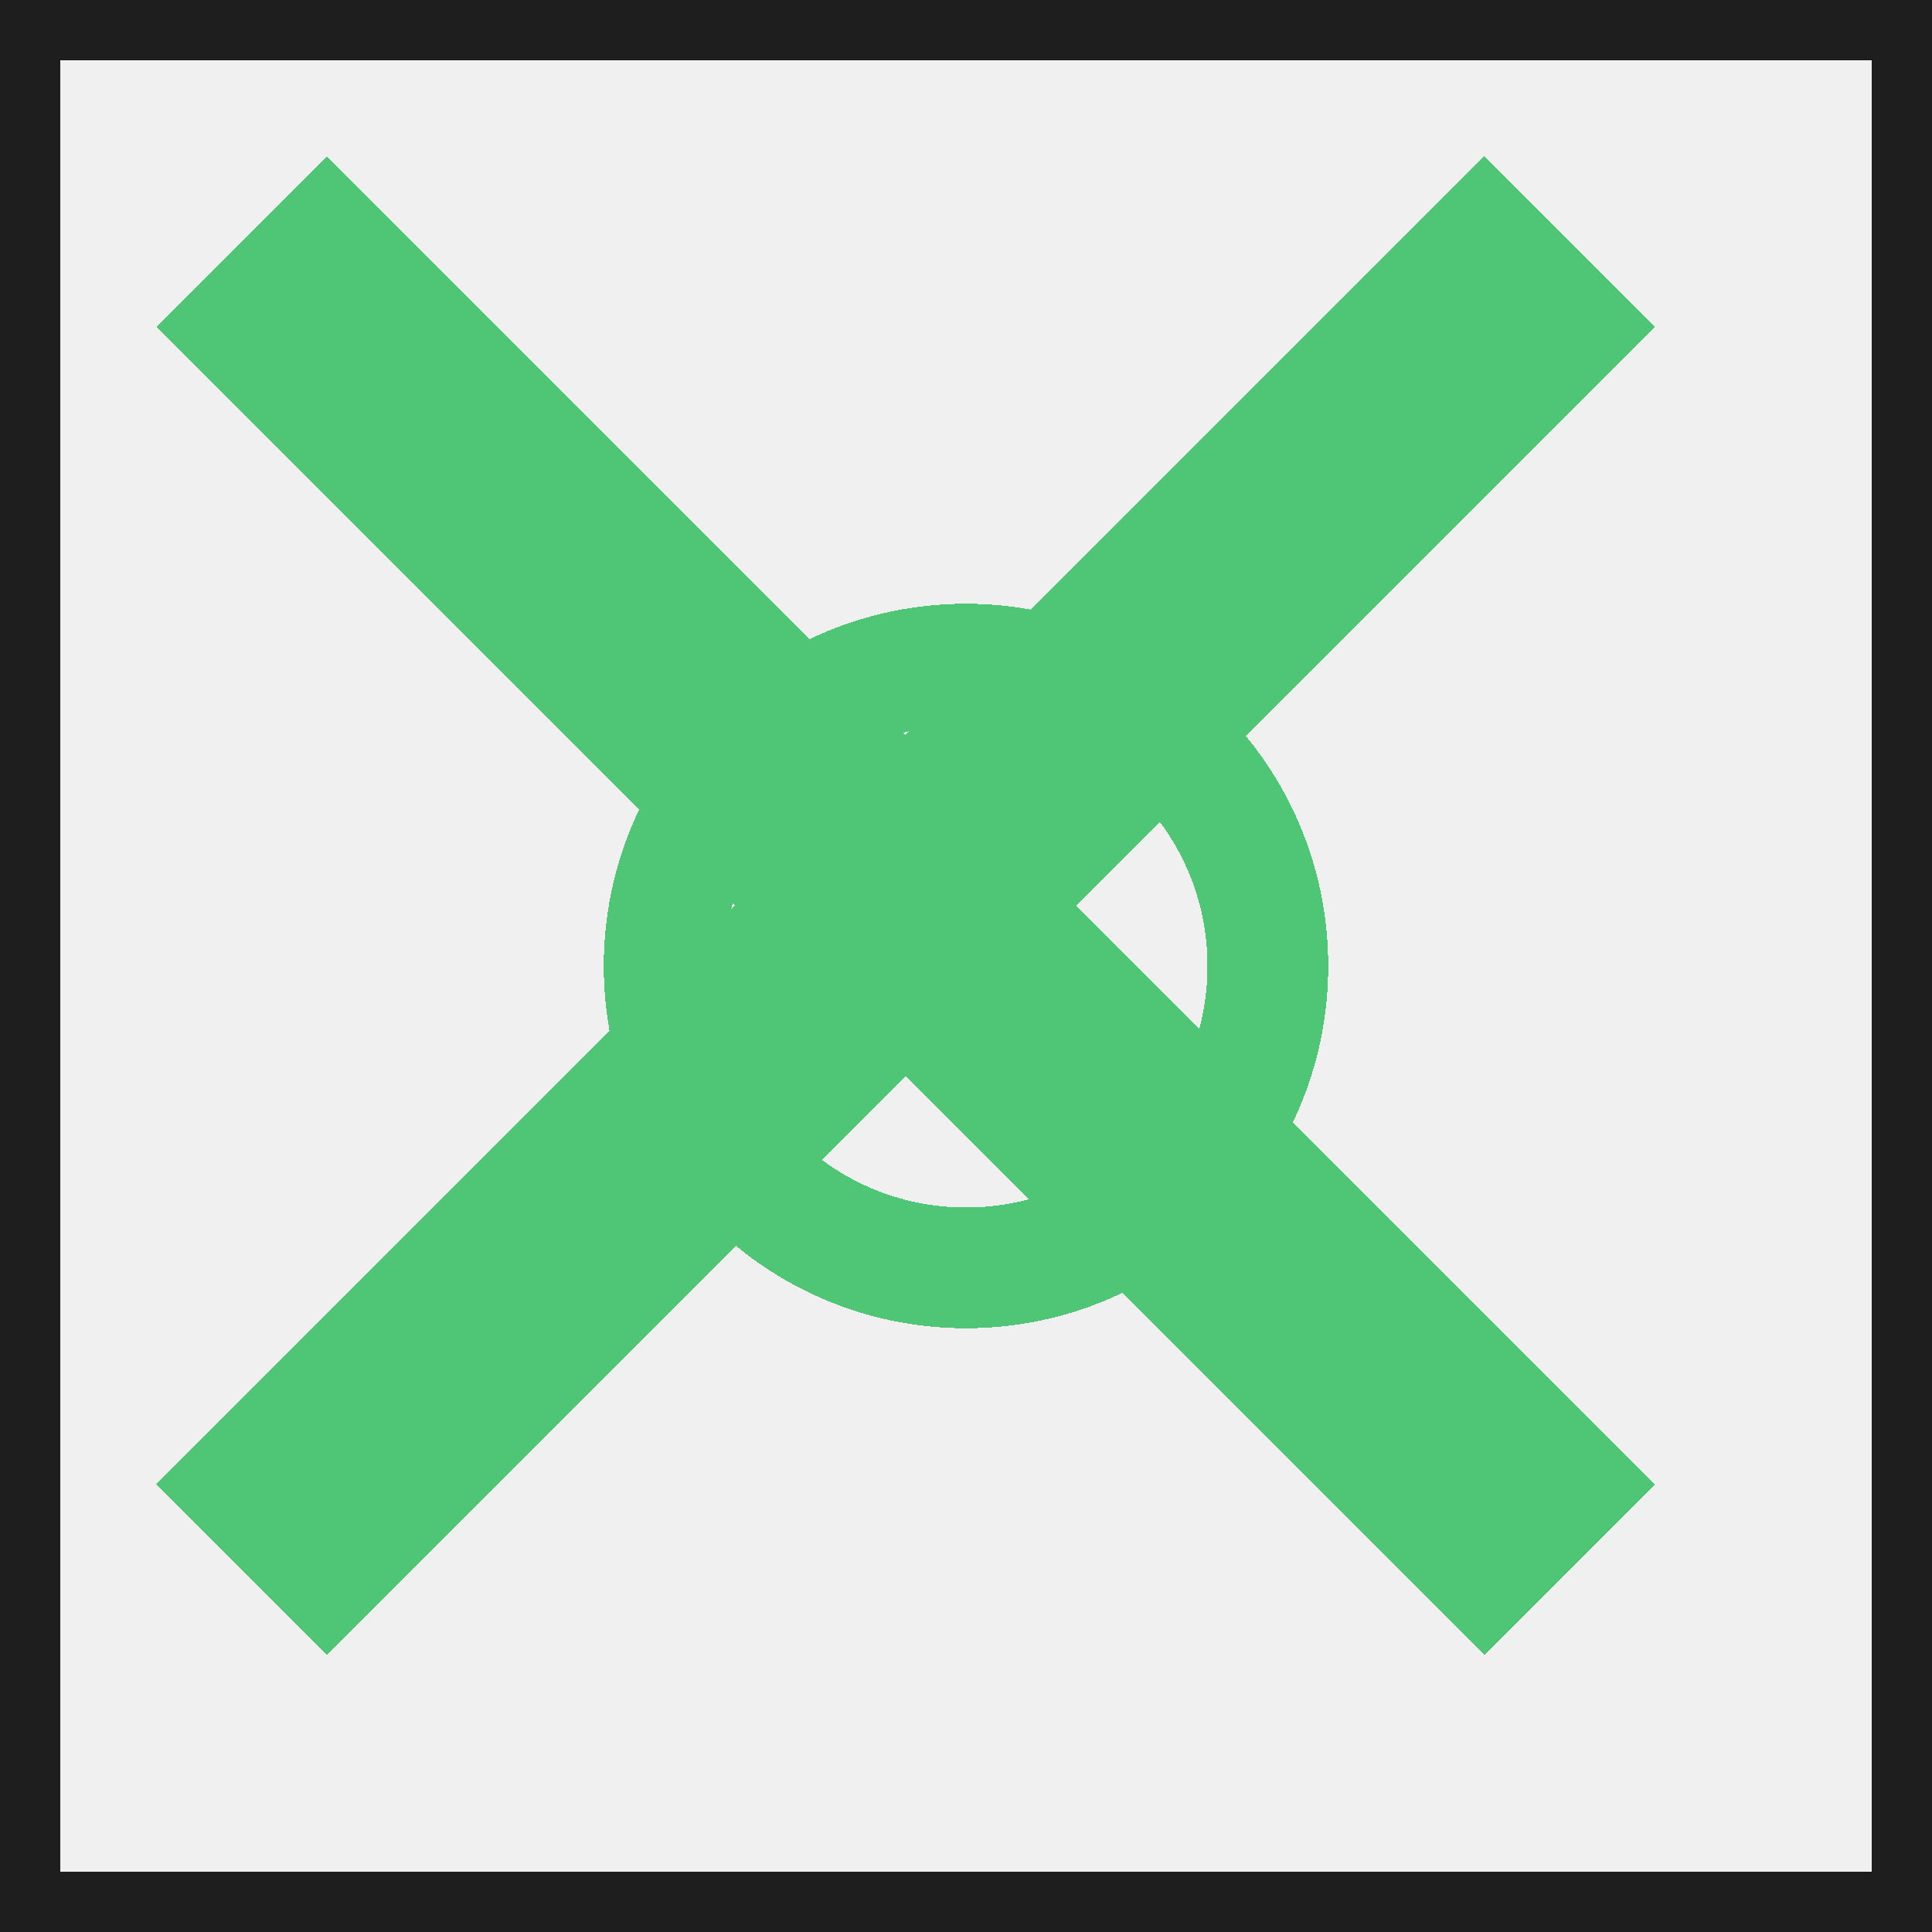
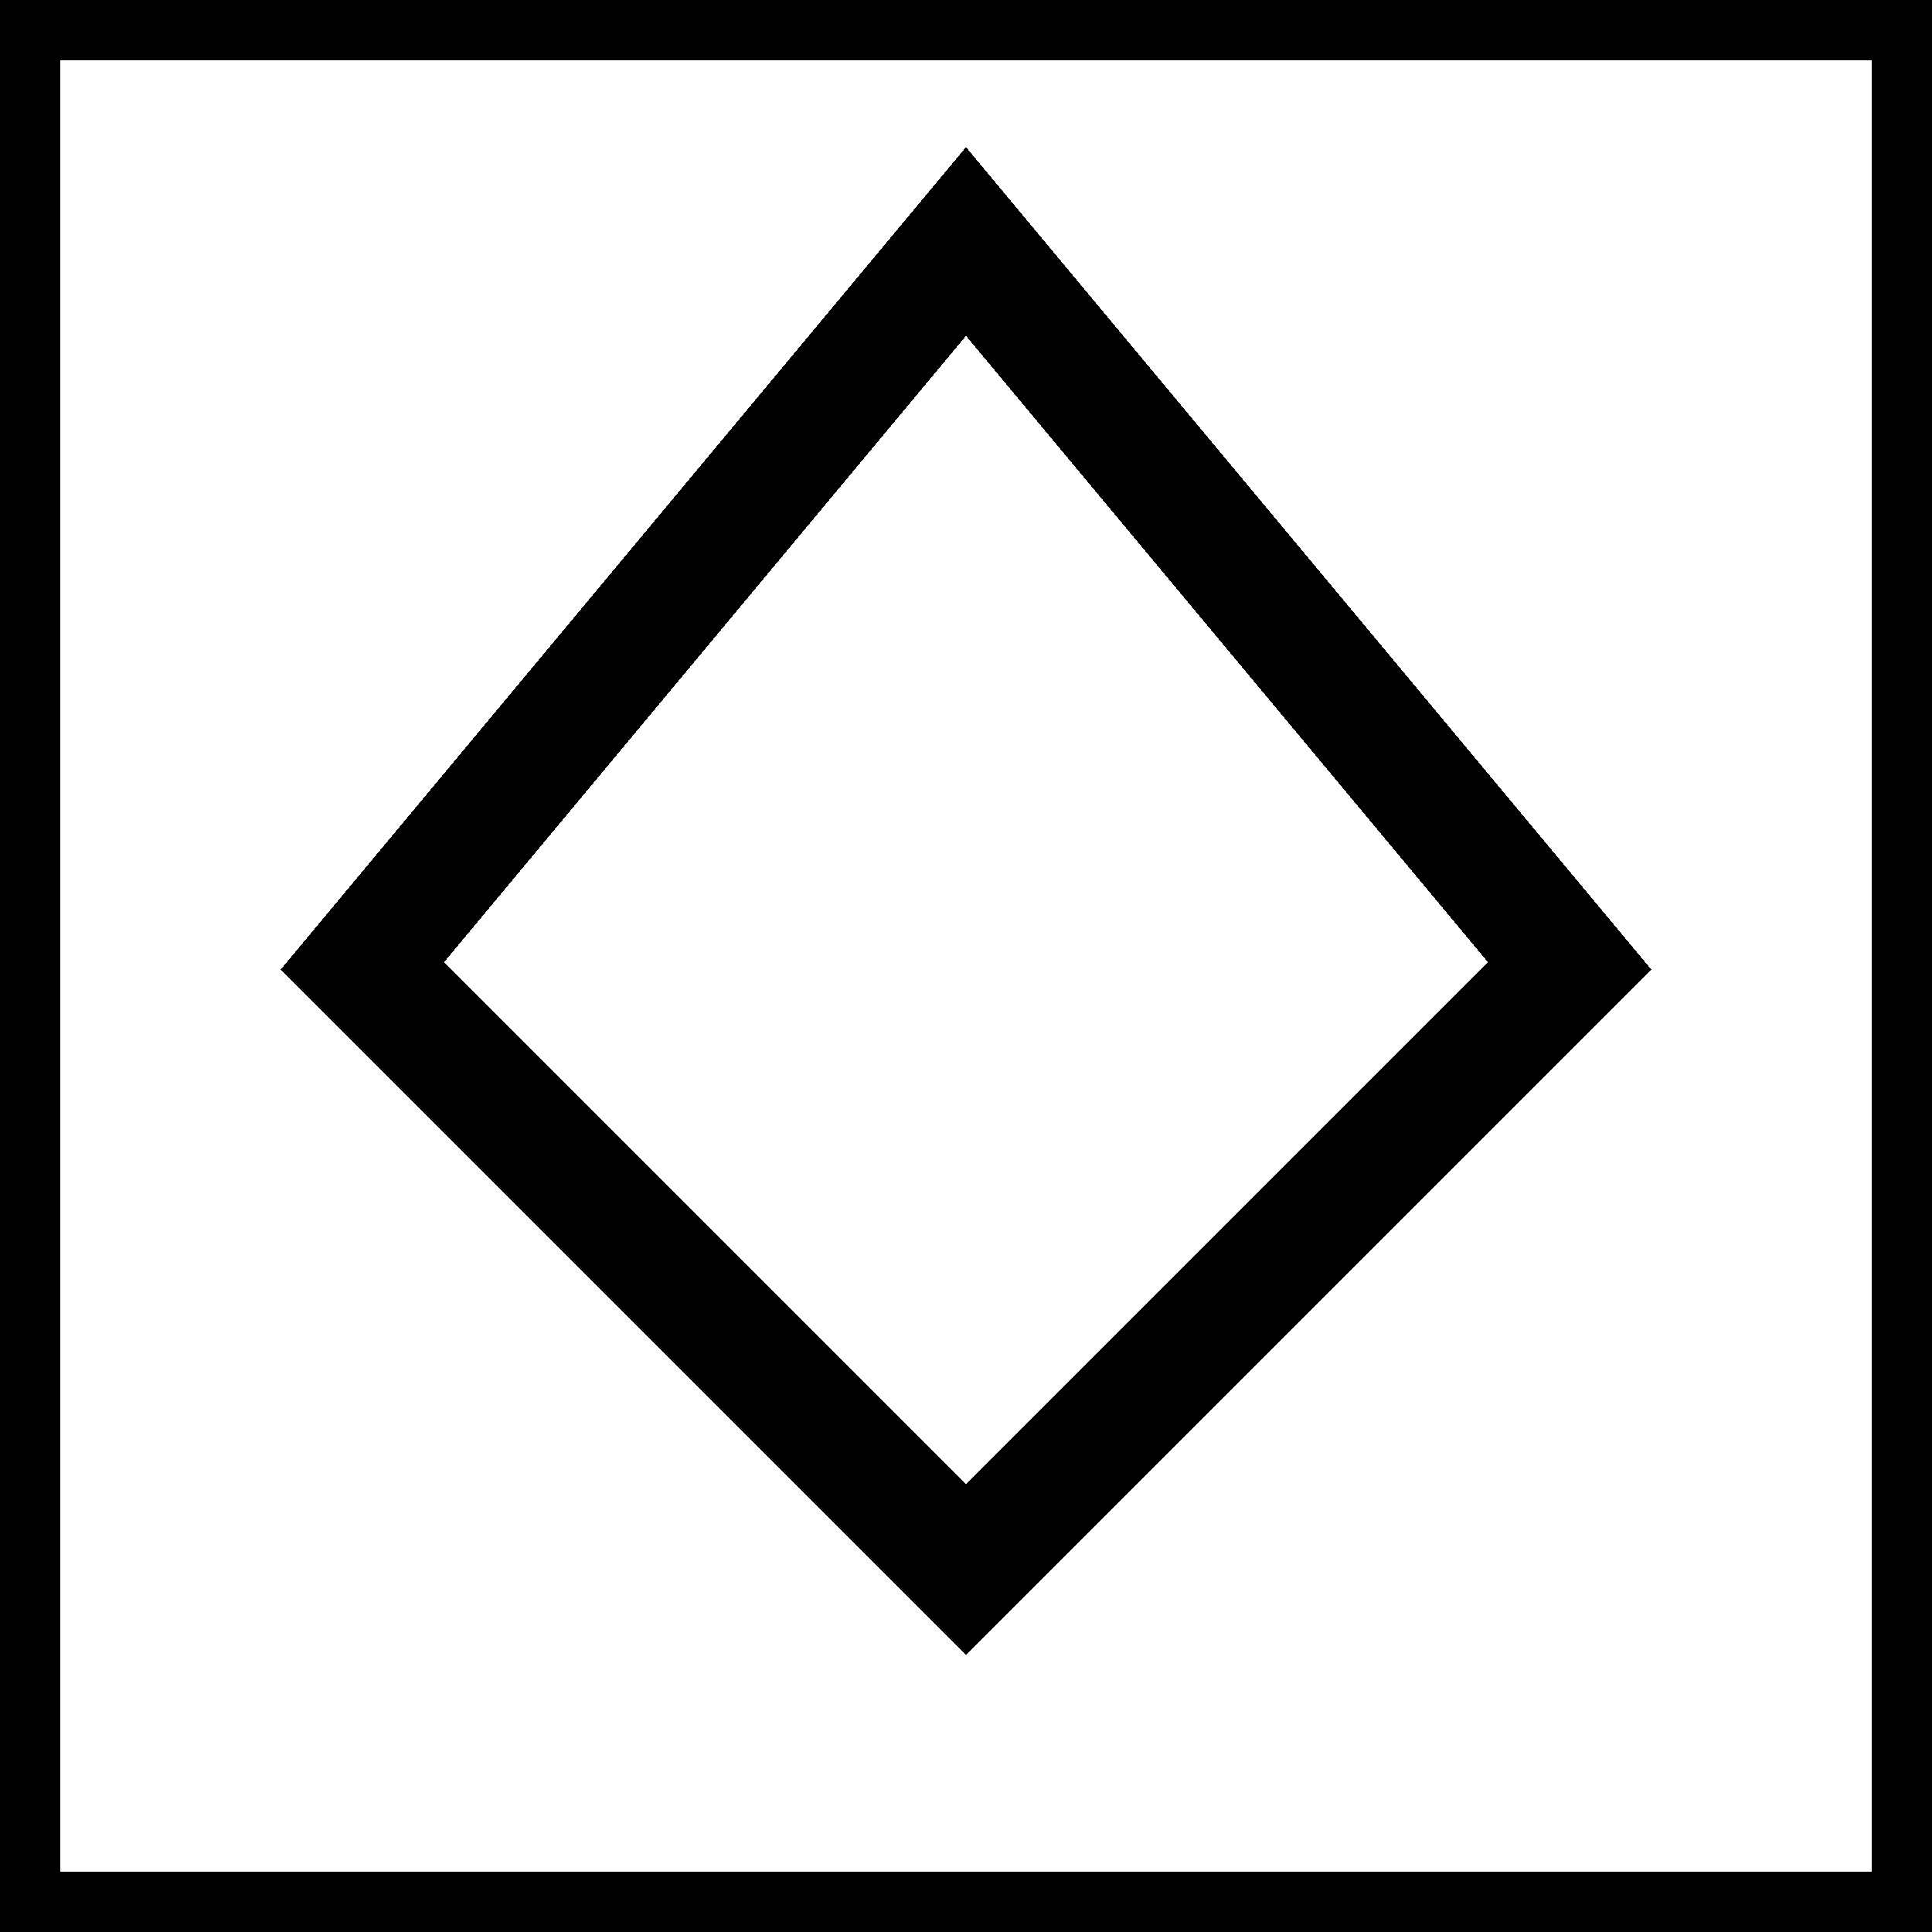
<svg xmlns="http://www.w3.org/2000/svg" width="16" height="16" viewBox="0 0 16 16" shape-rendering="crispEdges">
-   <rect x="0" y="0" width="16" height="16" fill="none" stroke="#1e1e1e" stroke-width="1" />
-   <line x1="2" y1="2" x2="13" y2="13" stroke="#4ec676" stroke-width="2" />
-   <line x1="13" y1="2" x2="2" y2="13" stroke="#4ec676" stroke-width="2" />
-   <circle cx="8" cy="8" r="2.5" fill="none" stroke="#4ec676" stroke-width="1" />
+   <rect x="0" y="0" width="16" height="16" fill="#ffffff" />
+   <rect x="0" y="0" width="16" height="16" fill="none" stroke="#000000" stroke-width="1" />
+   <polygon points="8,2 13,8 8,13 3,8" fill="none" stroke="#000000" stroke-width="1" />
</svg>
